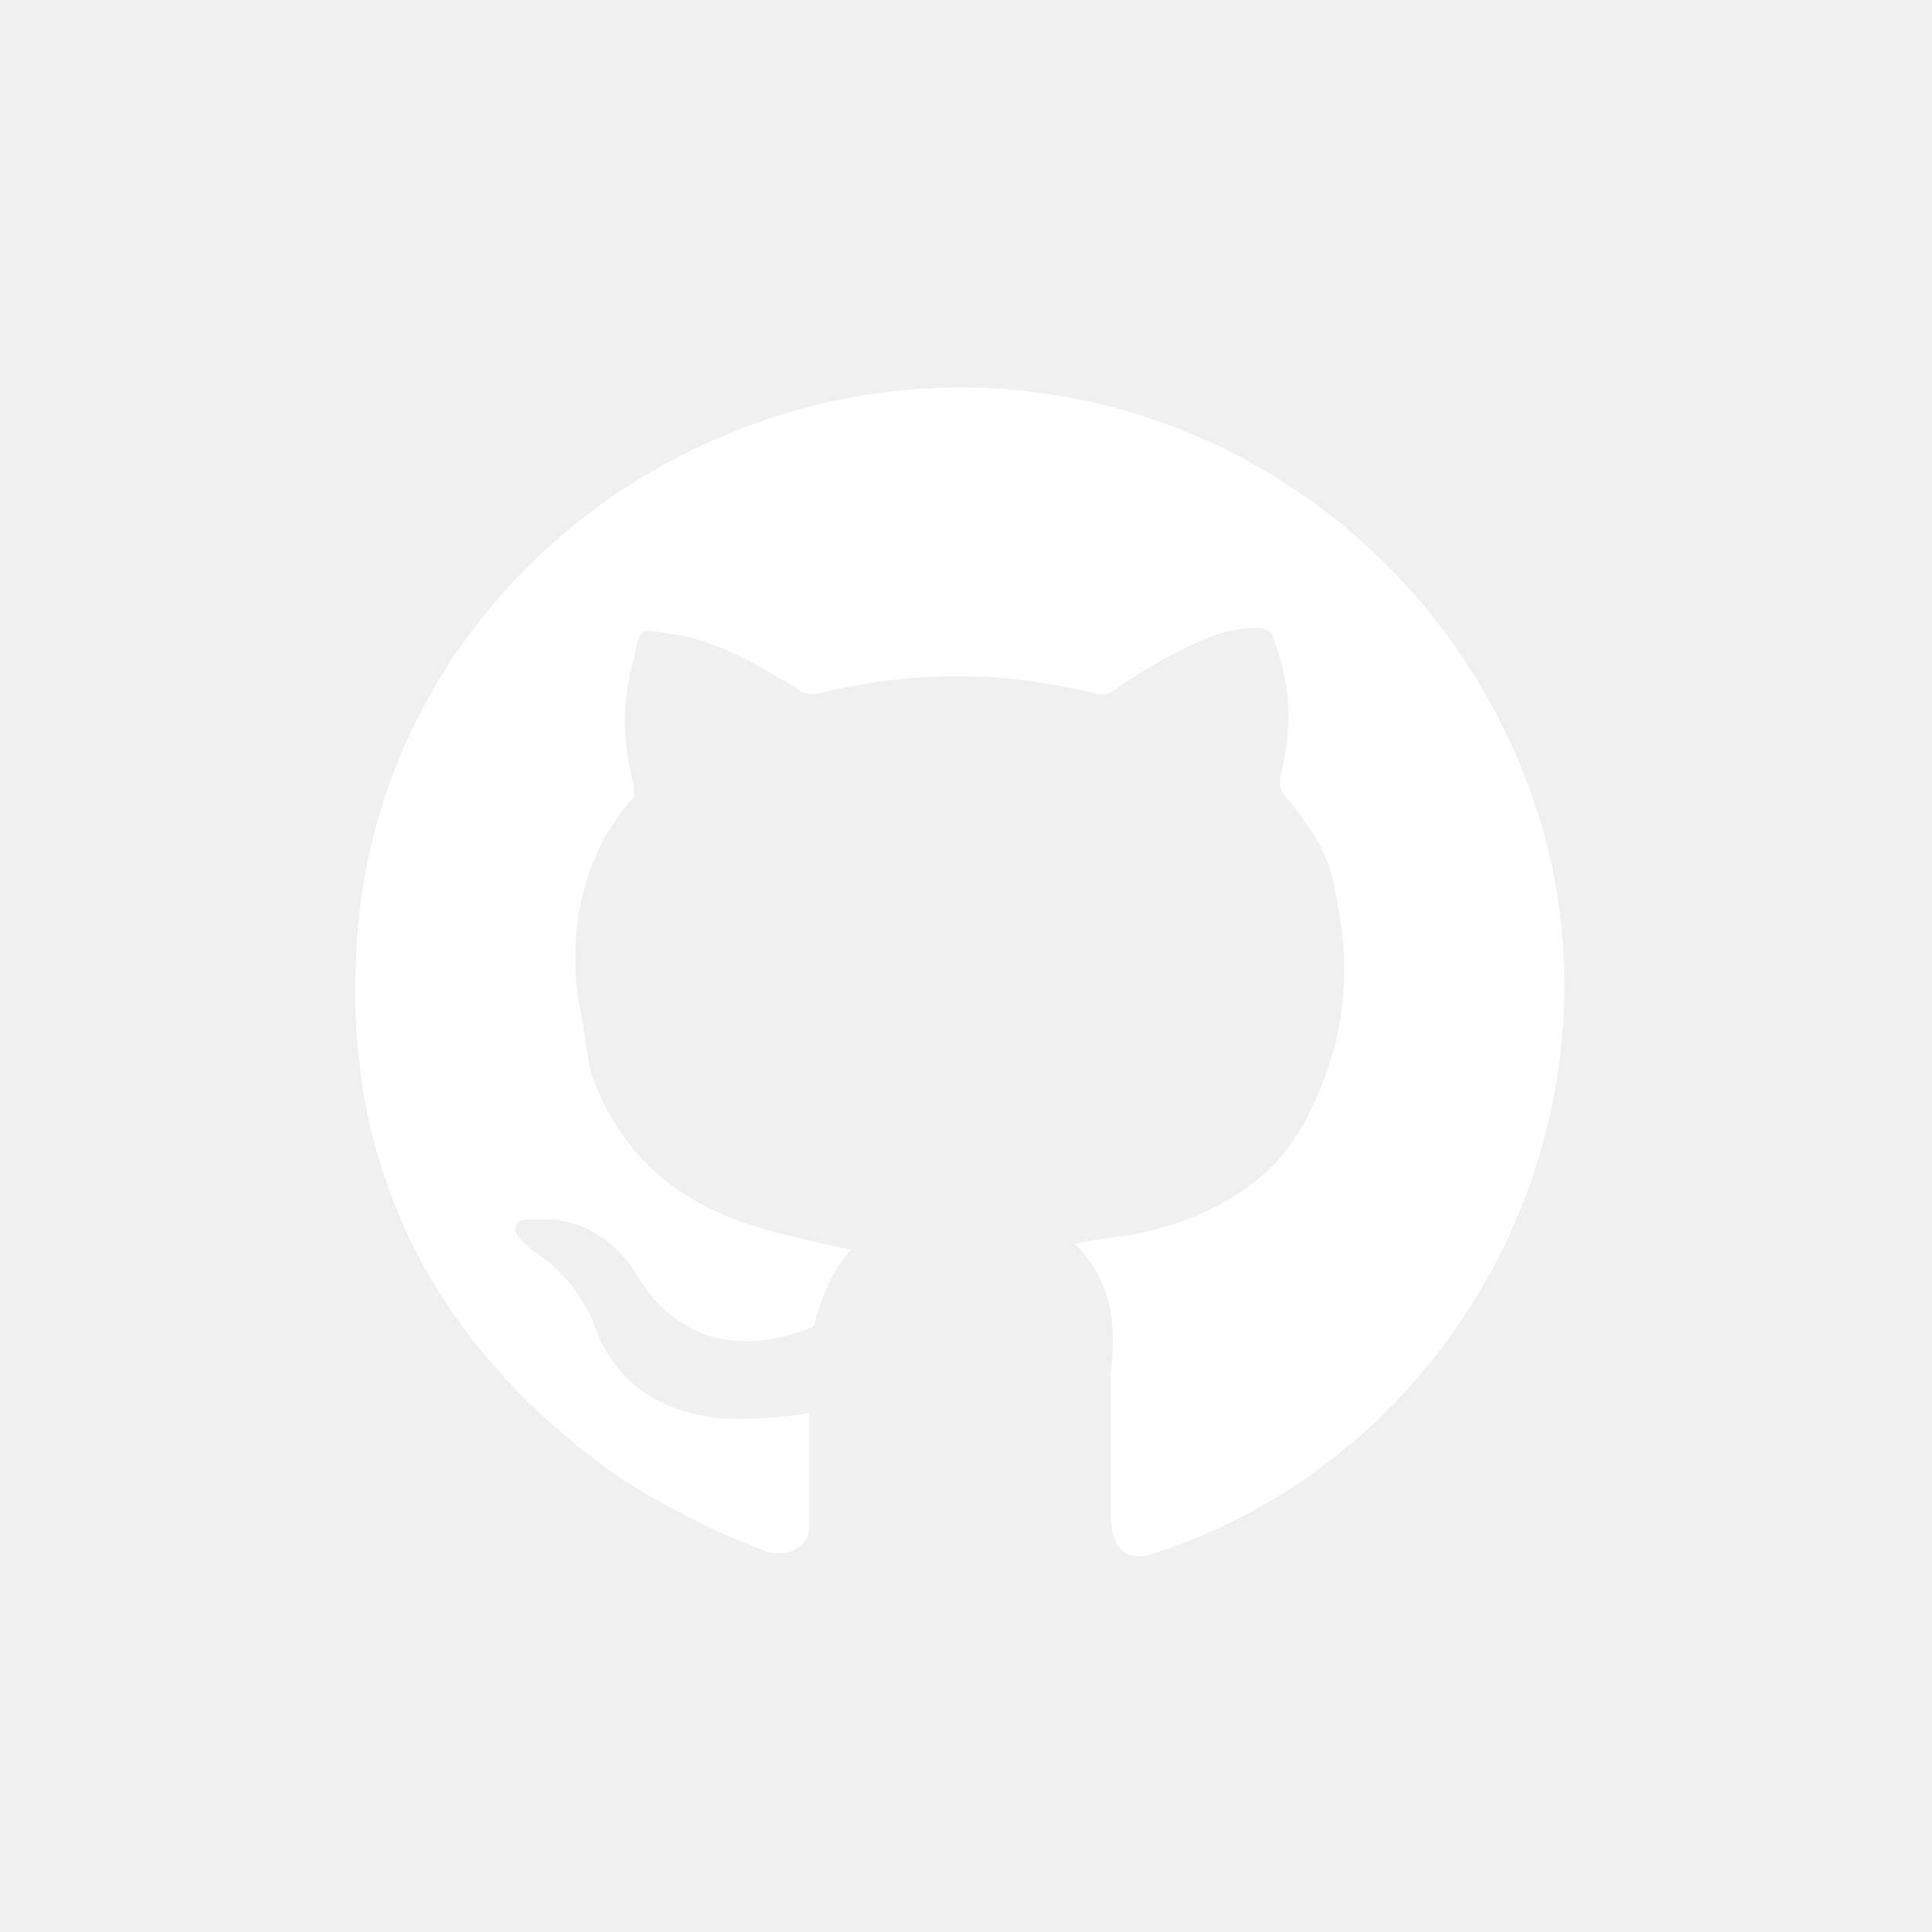
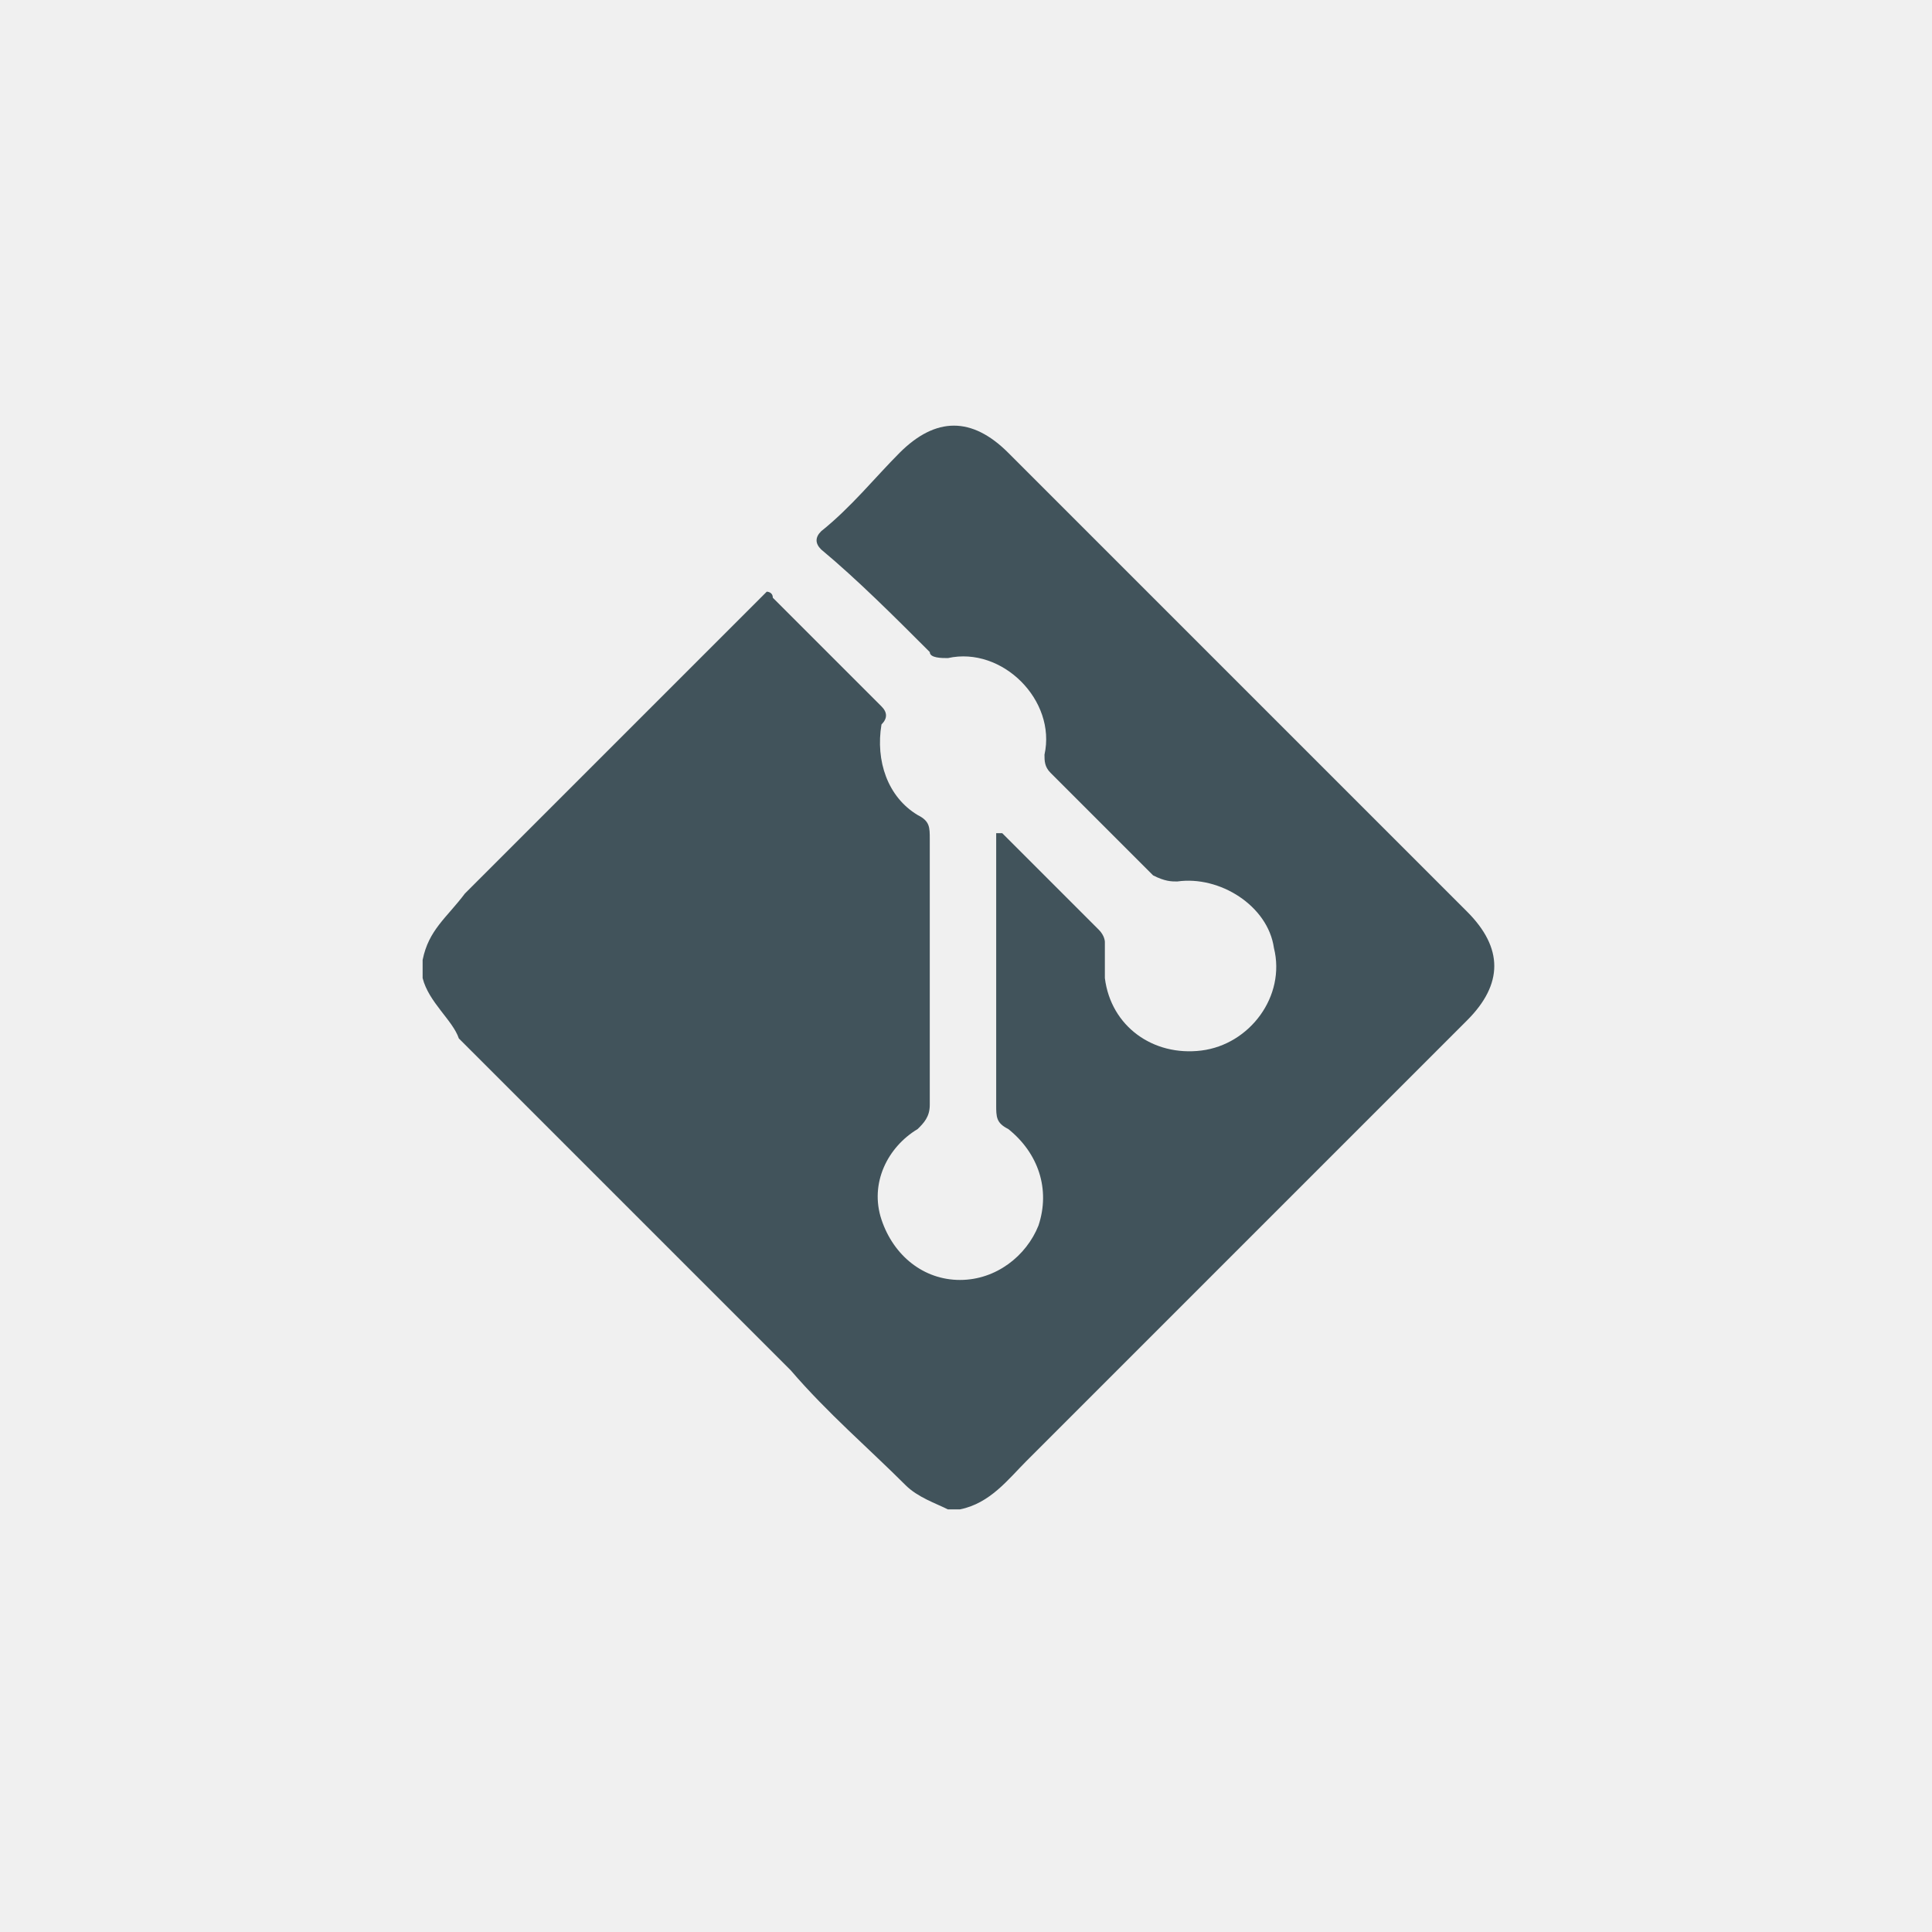
<svg xmlns="http://www.w3.org/2000/svg" viewBox="0 0 32 32">
-   <path fill="#FFF" d="M17.8 20.6c.4-.1.8-.1 1.2-.2 1.2-.3 2.2-.9 2.7-2 .6-1.2.7-2.4.4-3.7-.1-.6-.4-1-.8-1.5-.1-.1-.1-.2-.1-.3.2-.8.2-1.5-.1-2.3 0-.1-.1-.2-.3-.2-.5 0-.9.2-1.3.4s-.7.4-1 .6c-.1.1-.2.1-.3.1-1.6-.4-3.1-.4-4.7 0-.1 0-.2 0-.3-.1-.7-.4-1.3-.8-2.1-.9-.5-.1-.5-.1-.6.4-.2.7-.2 1.4 0 2.1v.2c-.9 1-1.1 2.3-.9 3.5.1.4.1.7.2 1.1.5 1.4 1.5 2.2 3 2.6.4.1.8.2 1.3.3-.3.3-.5.8-.6 1.2 0 .1-.1.1-.1.1-1 .4-2.1.3-2.8-.8-.3-.5-.7-.9-1.4-1h-.5c-.2 0-.2.2-.1.3l.2.2c.5.3.9.8 1.1 1.4.4.9 1.1 1.3 2.1 1.4.4 0 .9 0 1.4-.1v1.9c0 .3-.3.5-.7.4-.8-.3-1.6-.7-2.4-1.2-3-2.1-4.6-5-4.4-8.7.2-4.6 3.6-8.3 8.1-9.2 5.2-1 10.2 2.2 11.6 7.3 1.3 5-1.6 10.2-6.4 11.8-.5.2-.8 0-.8-.6v-2.4c.1-.8 0-1.5-.6-2.1z" />
+   <path fill="#41535B" d="M7 16.2v-.3c.1-.5.4-.7.7-1.1l4.8-4.8.2-.2s.1 0 .1.1l1.8 1.8c.1.1.1.2 0 .3-.1.6.1 1.2.6 1.5.2.1.2.2.2.4v4.4c0 .2-.1.3-.2.4-.5.3-.8.9-.6 1.5.2.6.7 1 1.3 1 .6 0 1.1-.4 1.3-.9.2-.6 0-1.2-.5-1.6-.2-.1-.2-.2-.2-.4V14v-.2h.1l1.6 1.6c.1.1.1.2.1.2v.6c.1.8.8 1.3 1.6 1.2.8-.1 1.4-.9 1.2-1.7-.1-.7-.9-1.2-1.6-1.1-.1 0-.2 0-.4-.1l-1.7-1.7c-.1-.1-.1-.2-.1-.3.2-.9-.7-1.8-1.6-1.6-.1 0-.3 0-.3-.1-.6-.6-1.2-1.2-1.8-1.7-.1-.1-.1-.2 0-.3.5-.4.9-.9 1.3-1.3.6-.6 1.2-.6 1.8 0l7.6 7.6c.6.6.6 1.2 0 1.8L17 24.2c-.3.3-.6.7-1.1.8h-.2c-.2-.1-.5-.2-.7-.4-.6-.6-1.3-1.2-1.9-1.9l-5.5-5.5c-.1-.3-.5-.6-.6-1z" />
</svg>
